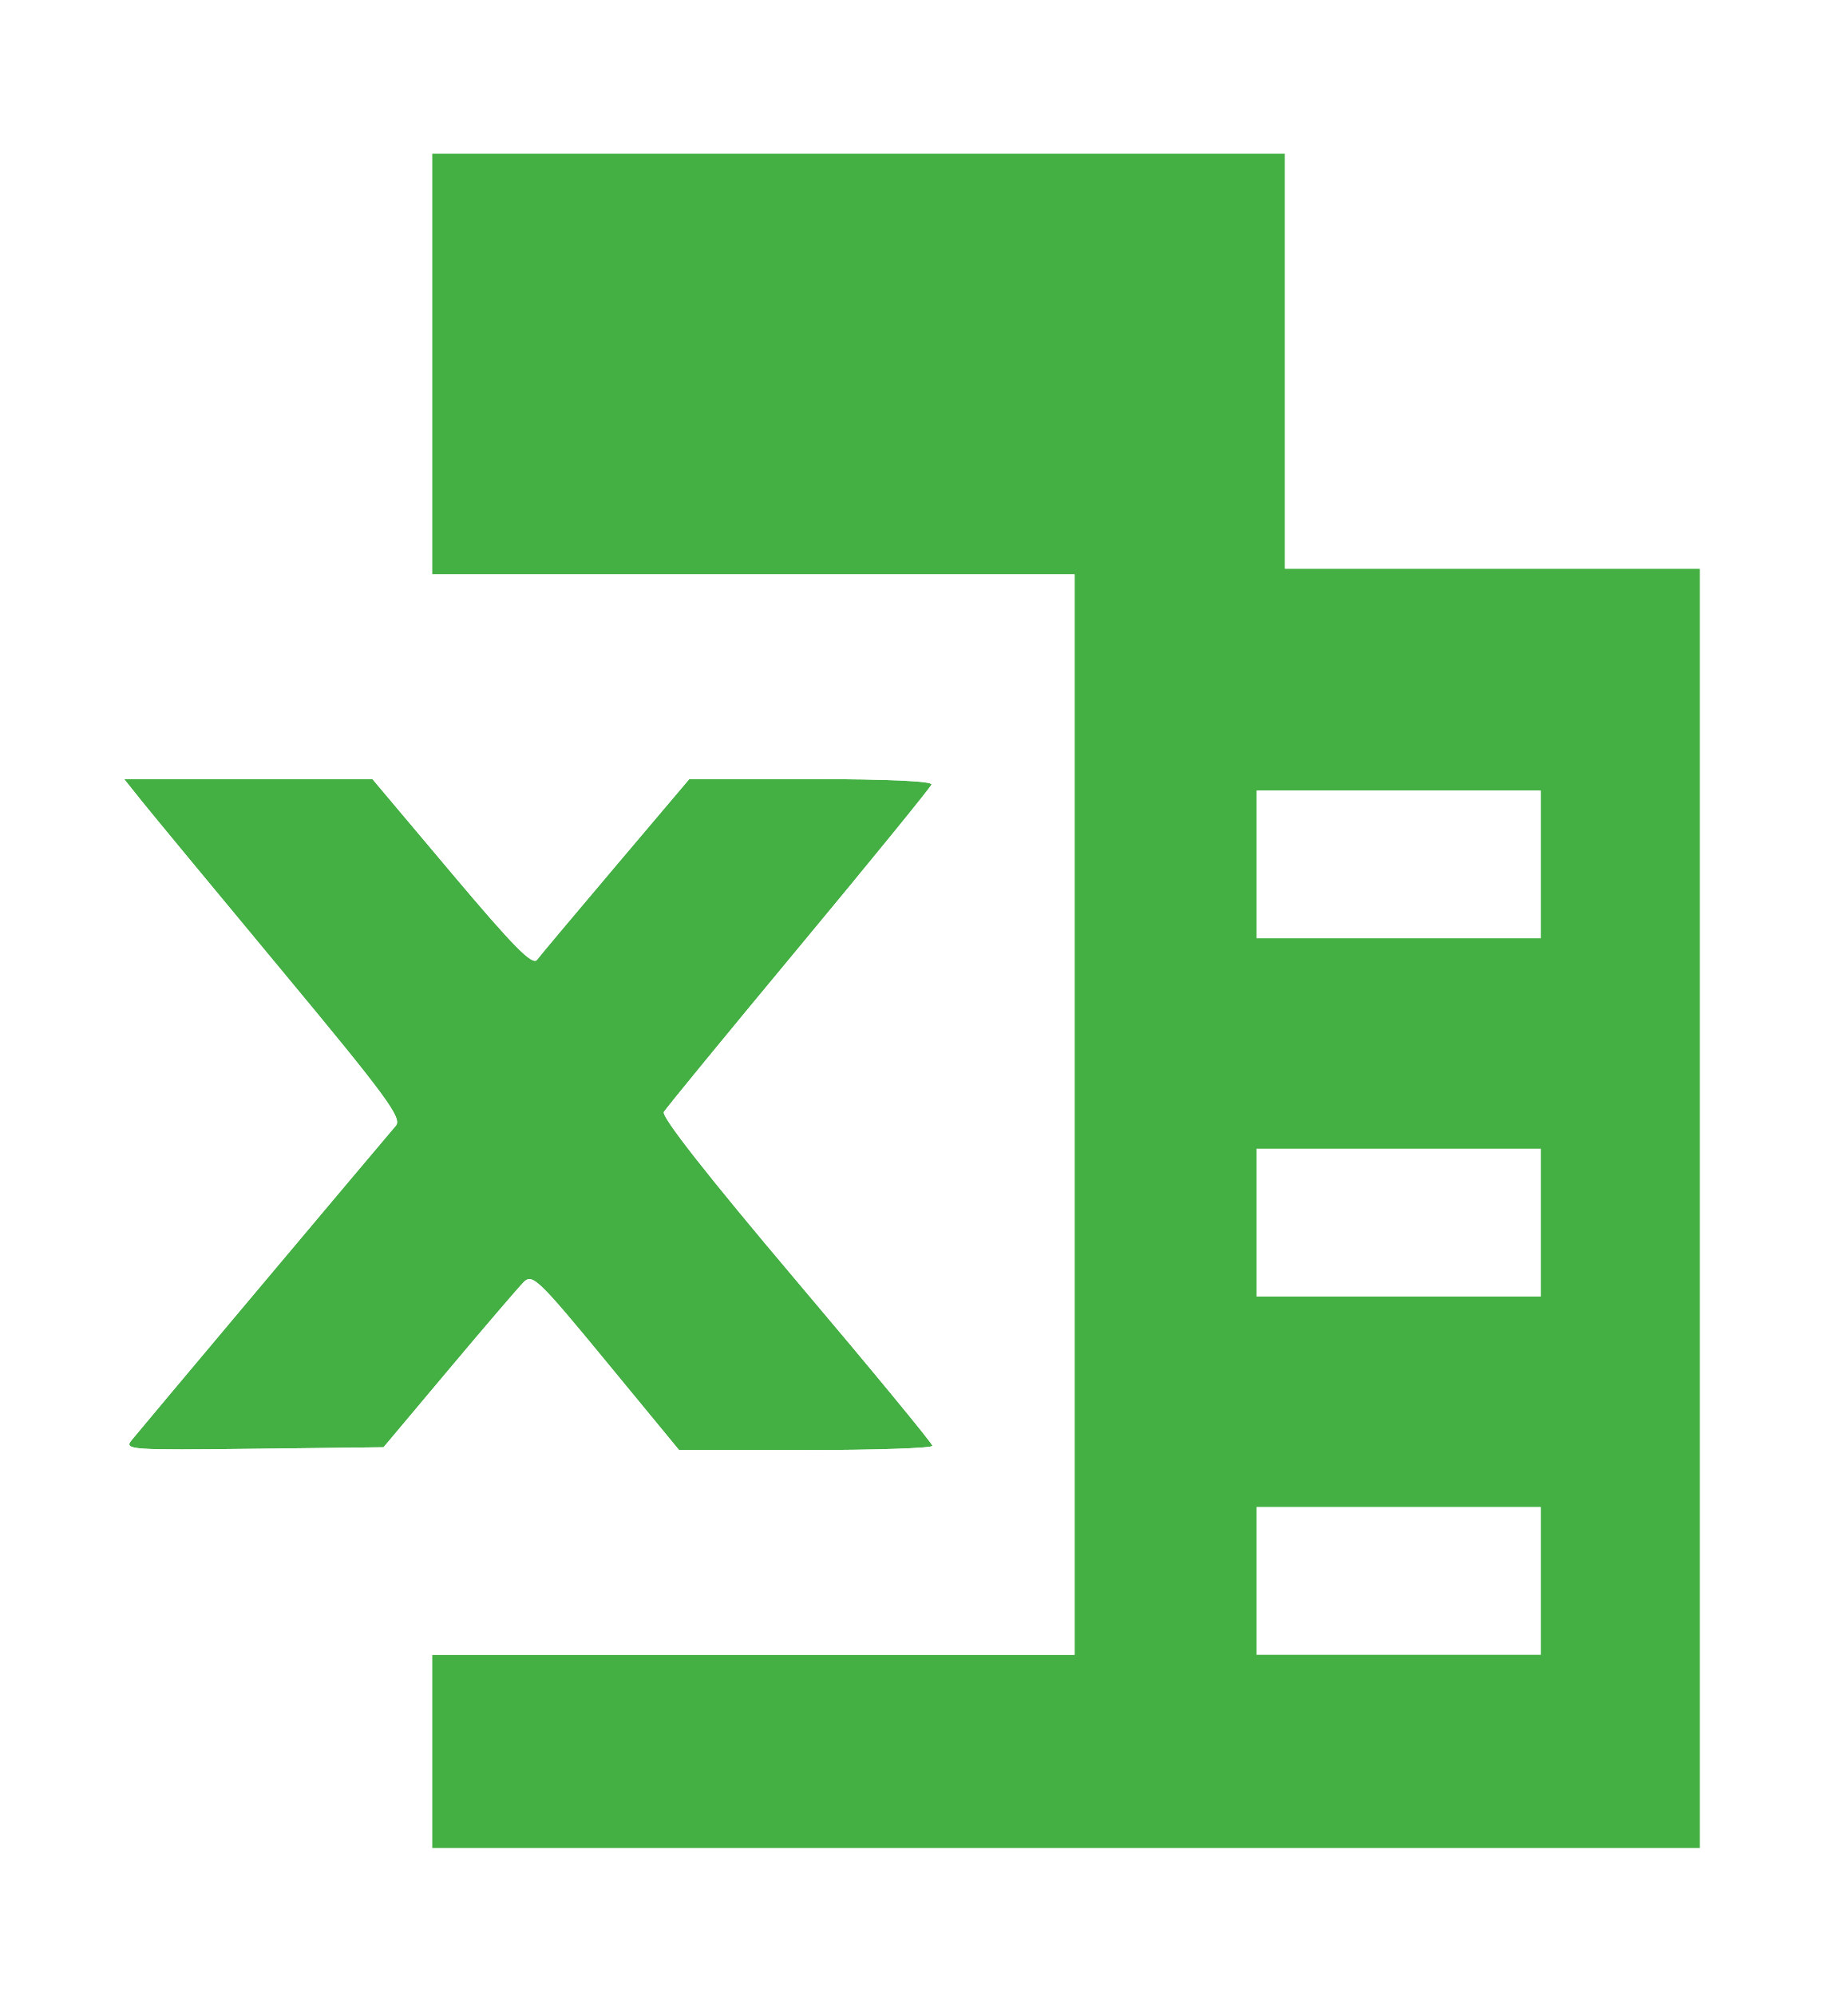
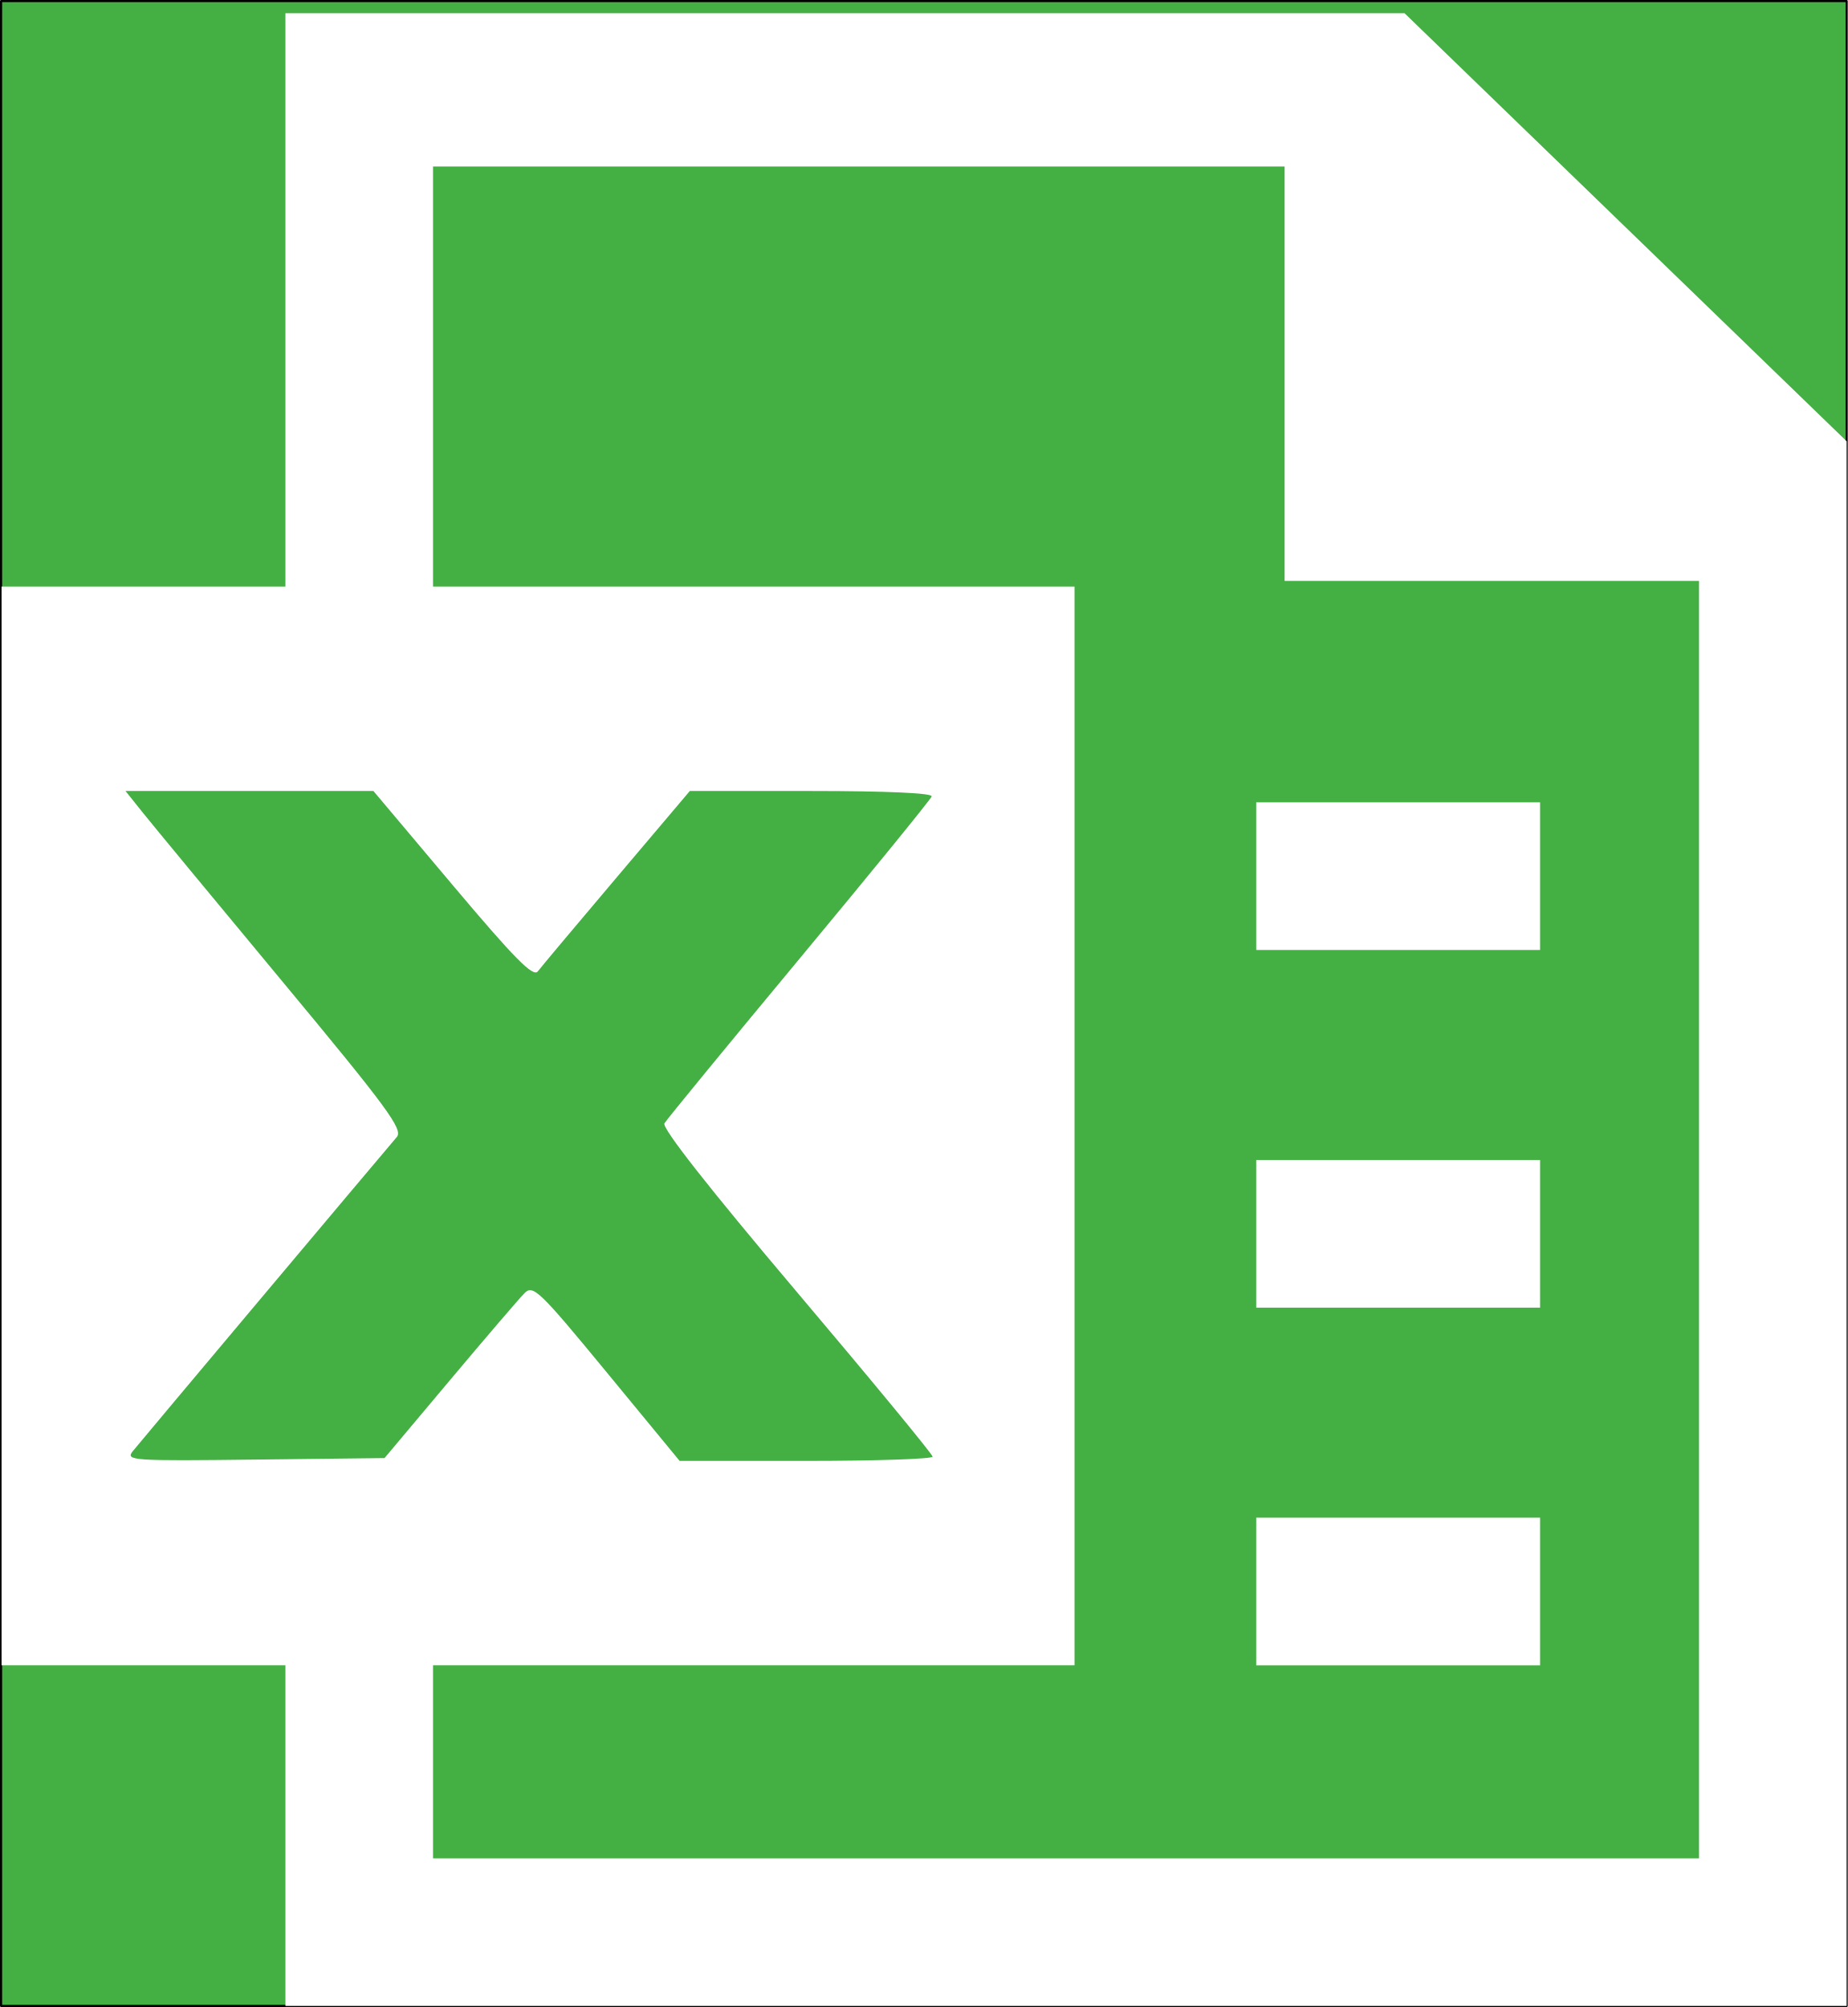
- <svg xmlns="http://www.w3.org/2000/svg" xmlns:xlink="http://www.w3.org/1999/xlink" version="1.1" id="svg2" width="325" height="351" viewBox="0 0 325 351">
-   <defs id="defs6">
+ <svg xmlns="http://www.w3.org/2000/svg" xmlns:xlink="http://www.w3.org/1999/xlink" width="86.113mm" height="93.534mm" viewBox="0 0 86.113 93.534" version="1.1" id="svg19676">
+   <defs id="defs19673">
+     <linearGradient xlink:href="#linearGradient17591" id="linearGradient17844" gradientUnits="userSpaceOnUse" x1="1.834" y1="270.792" x2="327.3" y2="270.792" gradientTransform="matrix(0.2645833,0,0,0.2645833,-0.4853688,-24.88037)" />
+     <linearGradient id="linearGradient17591">
+       <stop style="stop-color:#44b044;stop-opacity:1;" offset="0" id="stop17589" />
+     </linearGradient>
+     <linearGradient xlink:href="#linearGradient17526" id="linearGradient17836" gradientUnits="userSpaceOnUse" gradientTransform="matrix(0.2645833,0,0,0.2645833,-115.9076,-6.448651)" x1="437.852" y1="202.197" x2="763.852" y2="202.197" />
    <linearGradient id="linearGradient17526">
      <stop style="stop-color:#ffffff;stop-opacity:1;" offset="0" id="stop17524" />
    </linearGradient>
-     <linearGradient id="linearGradient17480">
-       <stop style="stop-color:#44b044;stop-opacity:1;" offset="0" id="stop17478" />
-     </linearGradient>
-     <linearGradient id="blanco">
-       <stop style="stop-color:#ffffff;stop-opacity:1;" offset="0" id="stop15502" />
-     </linearGradient>
-     <linearGradient xlink:href="#blanco" id="linearGradient15506" x1="437.852" y1="202.197" x2="763.852" y2="202.197" gradientUnits="userSpaceOnUse" gradientTransform="translate(-436.2416,69.66316)" />
-     <linearGradient xlink:href="#linearGradient17480" id="linearGradient17528" x1="20.793" y1="176" x2="299.5" y2="176" gradientUnits="userSpaceOnUse" />
-     <linearGradient xlink:href="#linearGradient17480" id="linearGradient17530" gradientUnits="userSpaceOnUse" x1="20.793" y1="176" x2="299.5" y2="176" />
-     <linearGradient xlink:href="#linearGradient17480" id="linearGradient17532" gradientUnits="userSpaceOnUse" x1="20.793" y1="176" x2="299.5" y2="176" />
  </defs>
-   <g id="layer1" style="display:none">
-     <rect style="display:inline;fill:#44b044;fill-opacity:1;stroke:#000000;stroke-width:0.378;stroke-linejoin:round;stroke-opacity:1" id="rect5758" width="325.087" height="353.135" x="2.023" y="94.225" transform="translate(-2.110534,-96.35989)" />
-   </g>
-   <g id="layer2" style="display:inline">
-     <g id="g11336" style="fill:url(#linearGradient17528);fill-opacity:1;stroke:none;stroke-opacity:1">
-       <path d="M 76,27 H 151 226 v 36.5 V 100 H 262.5 299 V 212.5 325 H 187.5 76 V 308 291 H 132.5 189 V 101 H 132.5 76 V 64 Z" style="display:inline;fill:url(#linearGradient17530);fill-opacity:1;stroke:none;stroke-opacity:1" id="path5185" />
-       <path d="m 23.943,233.36 h 21.834 l 21.834,0.002 13.959,16.572 c 10.907,12.949 14.187,16.273 15,15.197 0.572,-0.757 6.832,-8.216 13.908,-16.574 l 12.865,-15.197 h 21.467 c 13.301,0 21.341,0.365 21.135,0.961 -0.183,0.529 -10.684,13.42 -23.334,28.646 -12.65,15.227 -23.334,28.247 -23.742,28.936 -0.477,0.805 7.819,11.368 23.248,29.604 13.194,15.594 23.991,28.691 23.992,29.104 0.001,0.412 -10.025,0.75 -22.279,0.75 h -22.279 l -12.84,-15.594 c -11.861,-14.404 -12.966,-15.469 -14.471,-13.967 -0.896,0.894 -6.814,7.799 -13.15,15.344 l -11.52,13.717 -22.869,0.27 c -21.626,0.255 -22.791,0.174 -21.479,-1.475 1.148,-1.441 42.212,-50.301 46.512,-55.342 1.139,-1.335 -1.641,-5.113 -20.238,-27.5 -11.857,-14.274 -22.908,-27.641 -24.557,-29.703 z" style="display:inline;fill:url(#linearGradient17532);fill-opacity:1;stroke:none;stroke-opacity:1" id="path7361" transform="translate(-2.110534,-96.35989)" />
+   <g id="layer1">
+     <rect style="display:inline;fill:url(#linearGradient17844);fill-opacity:1;stroke:#000000;stroke-width:0.1;stroke-linejoin:round;stroke-opacity:1" id="rect5758-8" width="86.013" height="93.434" x="0.05" y="0.05" />
+     <g id="g11336-4" style="display:inline;fill:#44b044;fill-opacity:1;stroke:#44b044;stroke-opacity:1" transform="matrix(0.2645833,0,0,0.2645833,0.07303116,0.6148493)">
+       <path d="M 76,27 H 151 226 v 36.5 V 100 H 262.5 299 V 212.5 325 H 187.5 76 V 308 291 H 132.5 189 V 101 H 132.5 76 V 64 Z" style="display:inline;fill:#44b044;fill-opacity:1;stroke:#44b044;stroke-opacity:1" id="path5185-8" />
+       <path d="m 23.943,233.36 h 21.834 l 21.834,0.002 13.959,16.572 c 10.907,12.949 14.187,16.273 15,15.197 0.572,-0.757 6.832,-8.216 13.908,-16.574 l 12.865,-15.197 h 21.467 c 13.301,0 21.341,0.365 21.135,0.961 -0.183,0.529 -10.684,13.42 -23.334,28.646 -12.65,15.227 -23.334,28.247 -23.742,28.936 -0.477,0.805 7.819,11.368 23.248,29.604 13.194,15.594 23.991,28.691 23.992,29.104 0.001,0.412 -10.025,0.75 -22.279,0.75 h -22.279 l -12.84,-15.594 c -11.861,-14.404 -12.966,-15.469 -14.471,-13.967 -0.896,0.894 -6.814,7.799 -13.15,15.344 l -11.52,13.717 -22.869,0.27 c -21.626,0.255 -22.791,0.174 -21.479,-1.475 1.148,-1.441 42.212,-50.301 46.512,-55.342 1.139,-1.335 -1.641,-5.113 -20.238,-27.5 -11.857,-14.274 -22.908,-27.641 -24.557,-29.703 z" style="display:inline;fill:#44b044;fill-opacity:1;stroke:#44b044;stroke-opacity:1" id="path7361-1" transform="translate(-2.110534,-96.35989)" />
    </g>
-   </g>
-   <g id="g8" transform="translate(-2.110534,-96.35989)" style="display:inline">
-     <path id="path1061" style="display:inline;fill:url(#linearGradient15506);fill-opacity:1;stroke:none;stroke-opacity:1" d="m 52.111,96.36 v 50.5 50.5 h -25 -25 v 95 95 h 25 25 v 30 30 h 137.5 137.5 V 309.559 171.76 L 288.173,134.059 249.234,96.36 h -98.561 z m 26,27 h 75 75 v 36.5 36.5 h 36.5 36.5 v 112.5 112.5 h -111.5 -111.5 v -17 -17 h 56.5 56.5 v -95 -95 h -56.5 -56.5 v -37 z m -54.168,110 h 21.834 l 21.834,0.002 13.959,16.572 c 10.907,12.949 14.187,16.273 15,15.197 0.572,-0.757 6.832,-8.216 13.908,-16.574 l 12.865,-15.197 h 21.467 c 13.301,0 21.341,0.365 21.135,0.961 -0.183,0.529 -10.684,13.42 -23.334,28.646 -12.65,15.227 -23.334,28.247 -23.742,28.936 -0.477,0.805 7.819,11.368 23.248,29.604 13.194,15.594 23.991,28.691 23.992,29.104 0.001,0.412 -10.025,0.75 -22.279,0.75 h -22.279 l -12.84,-15.594 c -11.861,-14.404 -12.966,-15.469 -14.471,-13.967 -0.896,0.894 -6.814,7.799 -13.15,15.344 l -11.52,13.717 -22.869,0.27 c -21.626,0.255 -22.791,0.174 -21.479,-1.475 1.148,-1.441 42.212,-50.301 46.512,-55.342 1.139,-1.335 -1.641,-5.113 -20.238,-27.5 -11.857,-14.274 -22.908,-27.641 -24.557,-29.703 z m 199.168,2 v 13 13 h 25 25 v -13 -13 h -25 z m 0,63 v 13 13 h 25 25 v -13 -13 h -25 z m 0,63 v 13 13 h 25 25 v -13 -13 h -25 z" />
+     <path id="path1061-0" style="display:inline;fill:url(#linearGradient17836);fill-opacity:1;stroke:none;stroke-width:0.265;stroke-opacity:1" d="M 13.302,0.615 V 13.976 27.338 H 6.688 0.073 v 25.135 25.135 H 6.688 13.302 v 7.938 7.938 H 49.682 86.063 V 57.024 20.565 L 75.76,10.589 65.458,0.615 H 39.38 Z m 6.879,7.144 h 19.844 19.844 v 9.657 9.657 h 9.657 9.657 v 29.766 29.766 H 49.682 20.181 v -4.498 -4.498 H 35.13 50.079 V 52.473 27.338 H 35.13 20.181 v -9.79 z M 5.849,36.863 h 5.777 l 5.777,5.3e-4 3.693,4.385 c 2.886,3.426 3.754,4.306 3.969,4.021 0.151,-0.2 1.808,-2.174 3.68,-4.385 l 3.404,-4.021 h 5.68 c 3.519,0 5.647,0.097 5.592,0.254 -0.049,0.14 -2.827,3.551 -6.174,7.579 -3.347,4.029 -6.174,7.474 -6.282,7.656 -0.126,0.213 2.069,3.008 6.151,7.833 3.491,4.126 6.348,7.591 6.348,7.7 2.65e-4,0.109 -2.652,0.198 -5.895,0.198 h -5.895 l -3.397,-4.126 c -3.138,-3.811 -3.431,-4.093 -3.829,-3.695 -0.237,0.237 -1.803,2.064 -3.479,4.06 l -3.048,3.629 -6.051,0.071 c -5.722,0.067 -6.03,0.046 -5.683,-0.39 0.304,-0.381 11.169,-13.309 12.306,-14.643 0.301,-0.353 -0.434,-1.353 -5.355,-7.276 -3.137,-3.777 -6.061,-7.313 -6.497,-7.859 z m 52.697,0.529 v 3.44 3.44 h 6.615 6.615 v -3.44 -3.44 h -6.615 z m 0,16.669 v 3.44 3.44 h 6.615 6.615 v -3.44 -3.44 h -6.615 z m 0,16.669 v 3.44 3.44 h 6.615 6.615 v -3.44 -3.44 h -6.615 z" />
  </g>
</svg>
